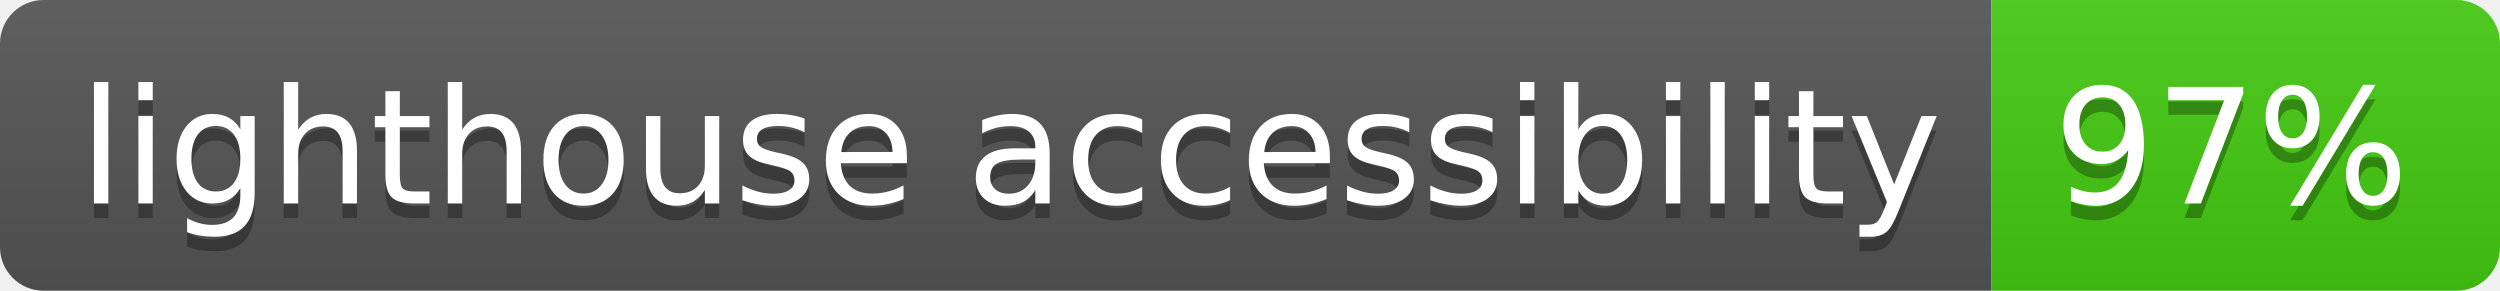
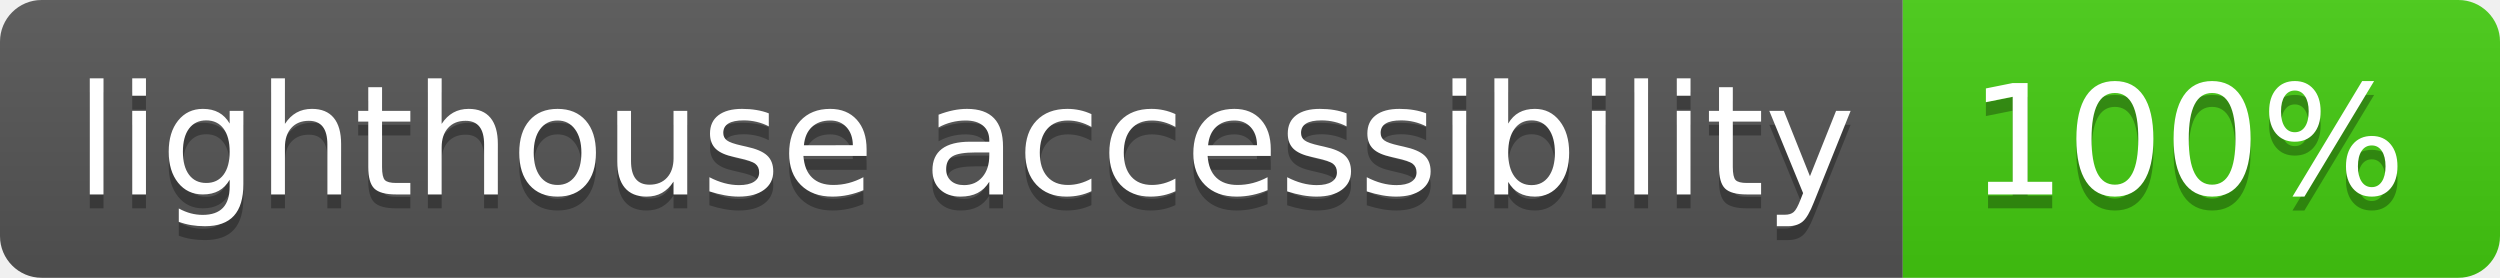
- <svg xmlns="http://www.w3.org/2000/svg" width="172" height="20">
+ <svg xmlns="http://www.w3.org/2000/svg" width="180" height="20">
  <linearGradient id="s" x2="0" y2="100%">
    <stop offset="0" stop-color="#bbb" stop-opacity=".1" />
    <stop offset="1" stop-opacity=".1" />
  </linearGradient>
  <clipPath id="r">
-     <rect width="172" height="20" rx="3" fill="#fff" />
+     <rect width="180" height="20" rx="3" fill="#fff" />
  </clipPath>
  <g clip-path="url(#r)">
    <rect width="137" height="20" fill="#555" />
-     <rect x="137" width="35" height="20" fill="#4c1" />
-     <rect width="172" height="20" fill="url(#s)" />
+     <rect x="137" width="43" height="20" fill="#4c1" />
+     <rect width="180" height="20" fill="url(#s)" />
  </g>
  <g fill="#fff" text-anchor="middle" font-family="Verdana,Geneva,DejaVu Sans,sans-serif" text-rendering="geometricPrecision" font-size="110">
    <text x="695" y="150" fill="#010101" fill-opacity=".3" transform="scale(.1)" textLength="1270">lighthouse accessibility</text>
    <text x="695" y="140" transform="scale(.1)" textLength="1270">lighthouse accessibility</text>
-     <text x="1535" y="150" fill="#010101" fill-opacity=".3" transform="scale(.1)" textLength="250">97%</text>
-     <text x="1535" y="140" transform="scale(.1)" textLength="250">97%</text>
+     <text x="1575" y="150" fill="#010101" fill-opacity=".3" transform="scale(.1)" textLength="330">100%</text>
+     <text x="1575" y="140" transform="scale(.1)" textLength="330">100%</text>
  </g>
</svg>
